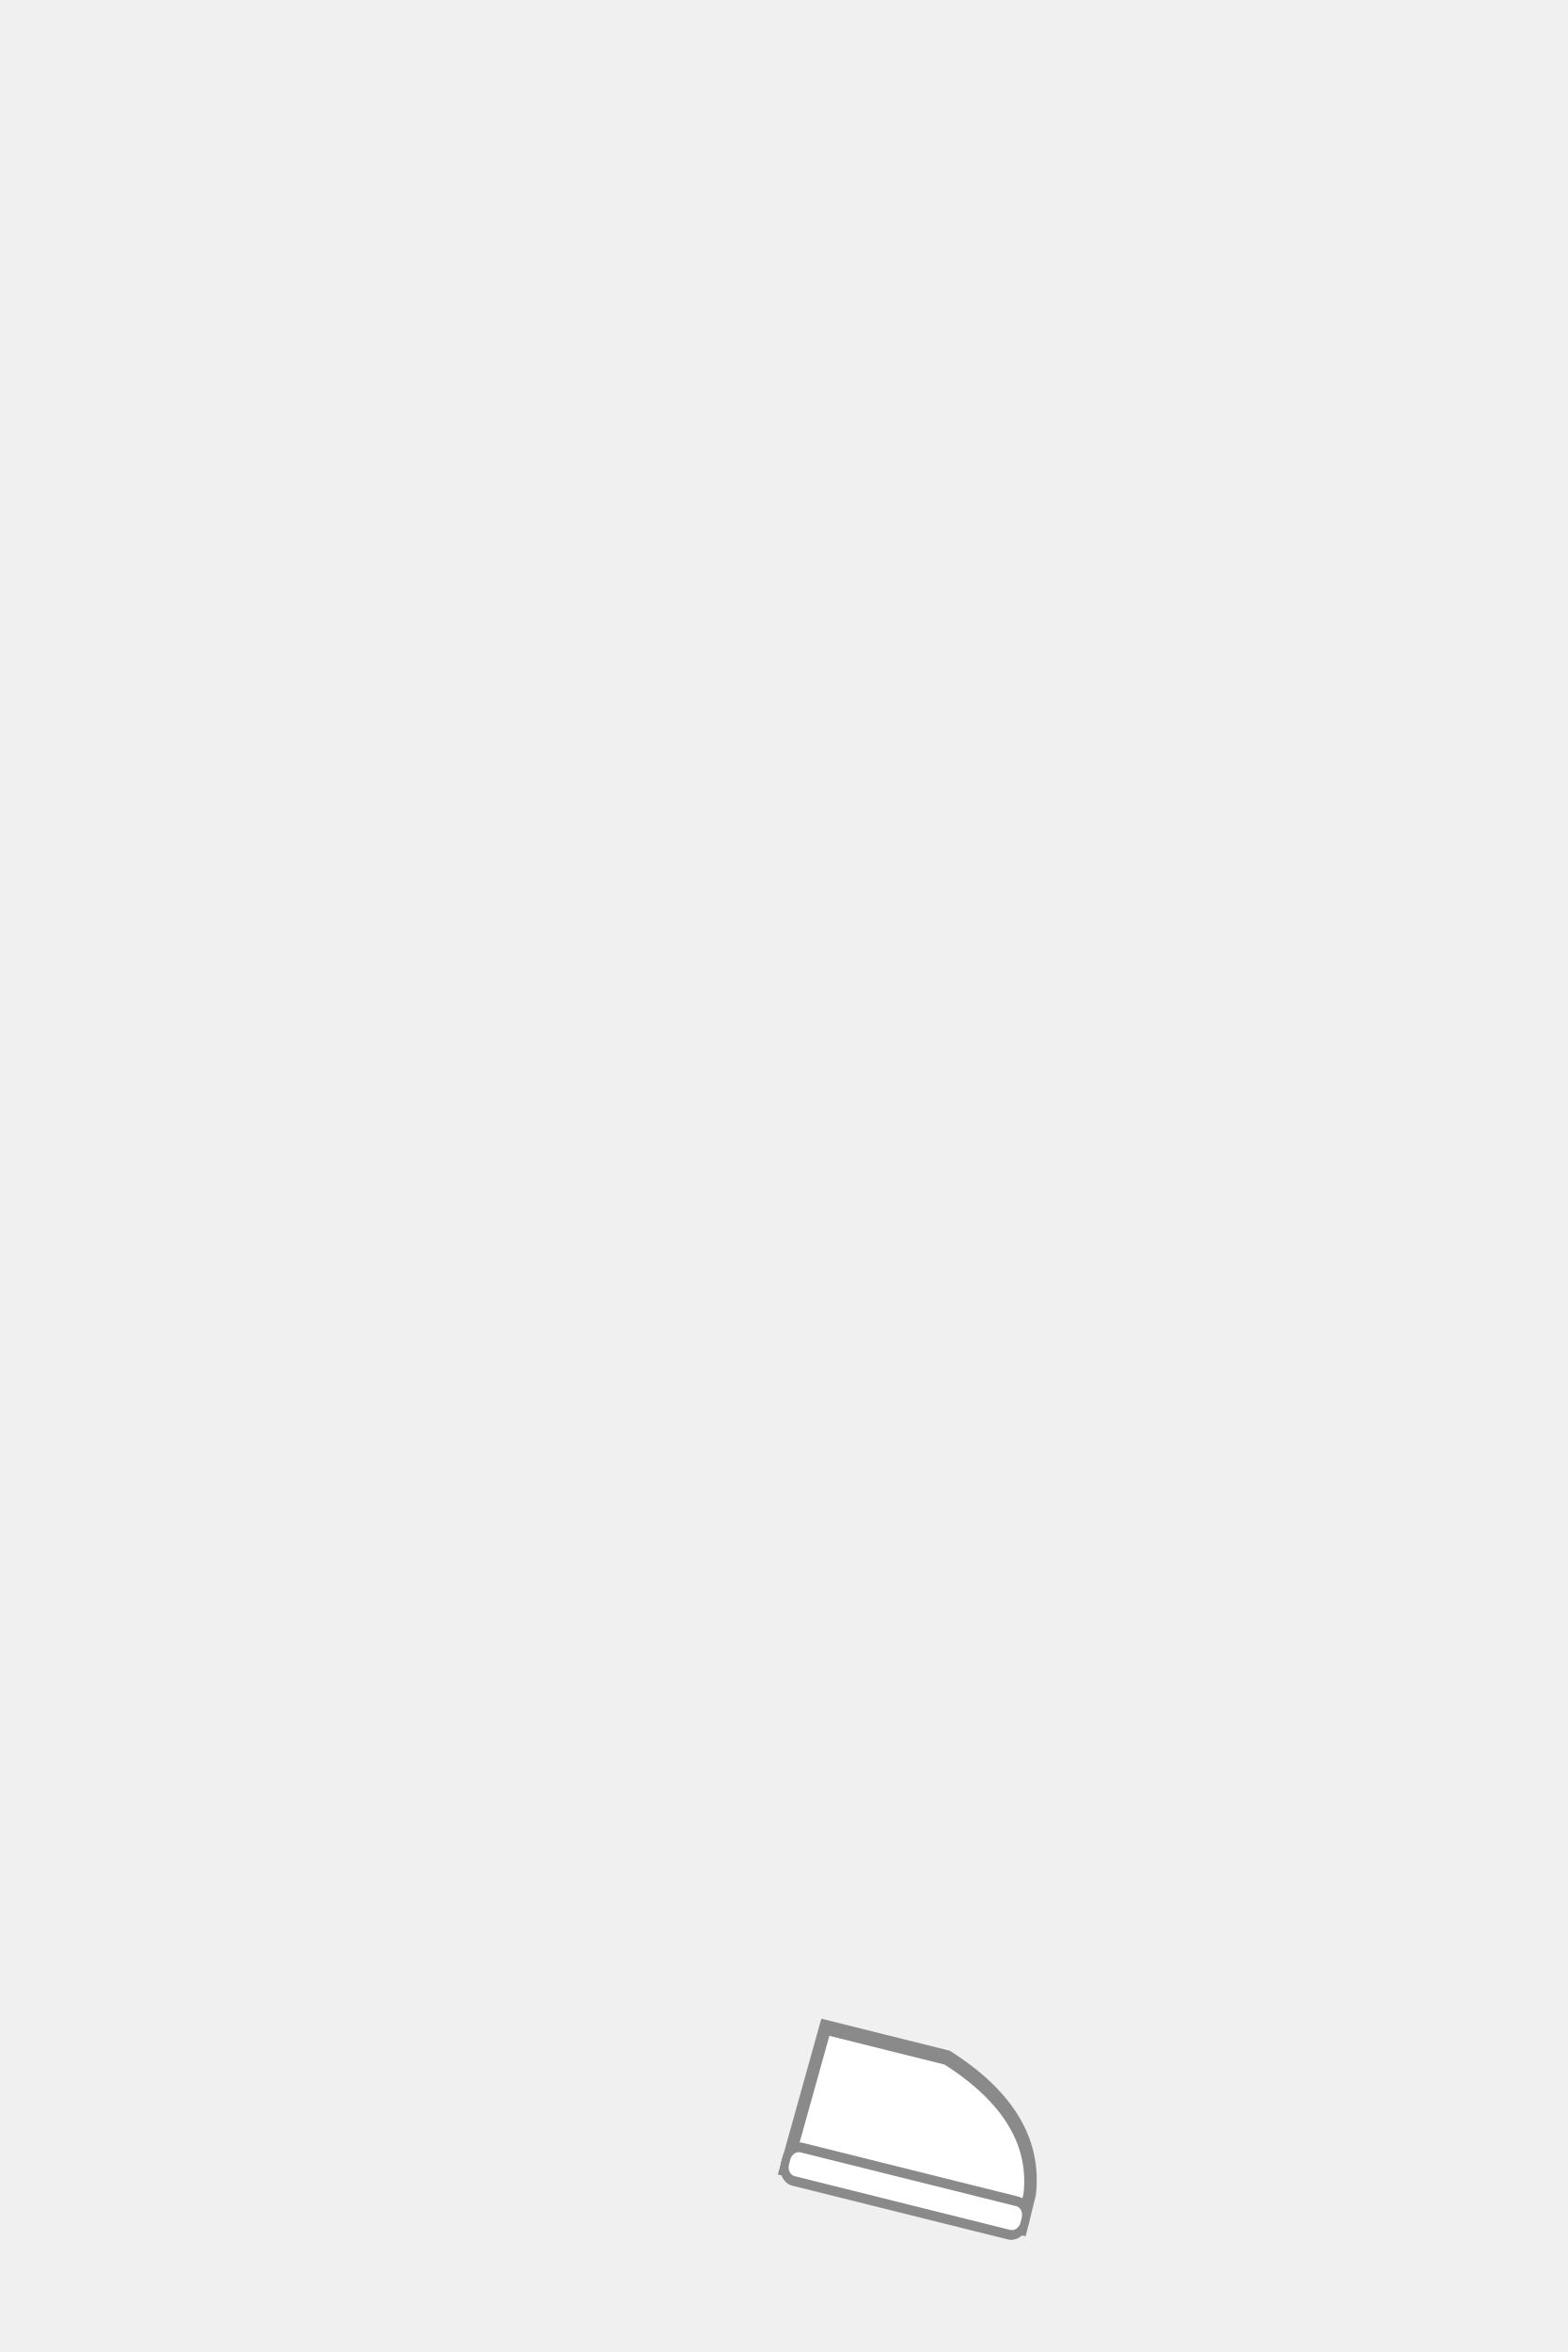
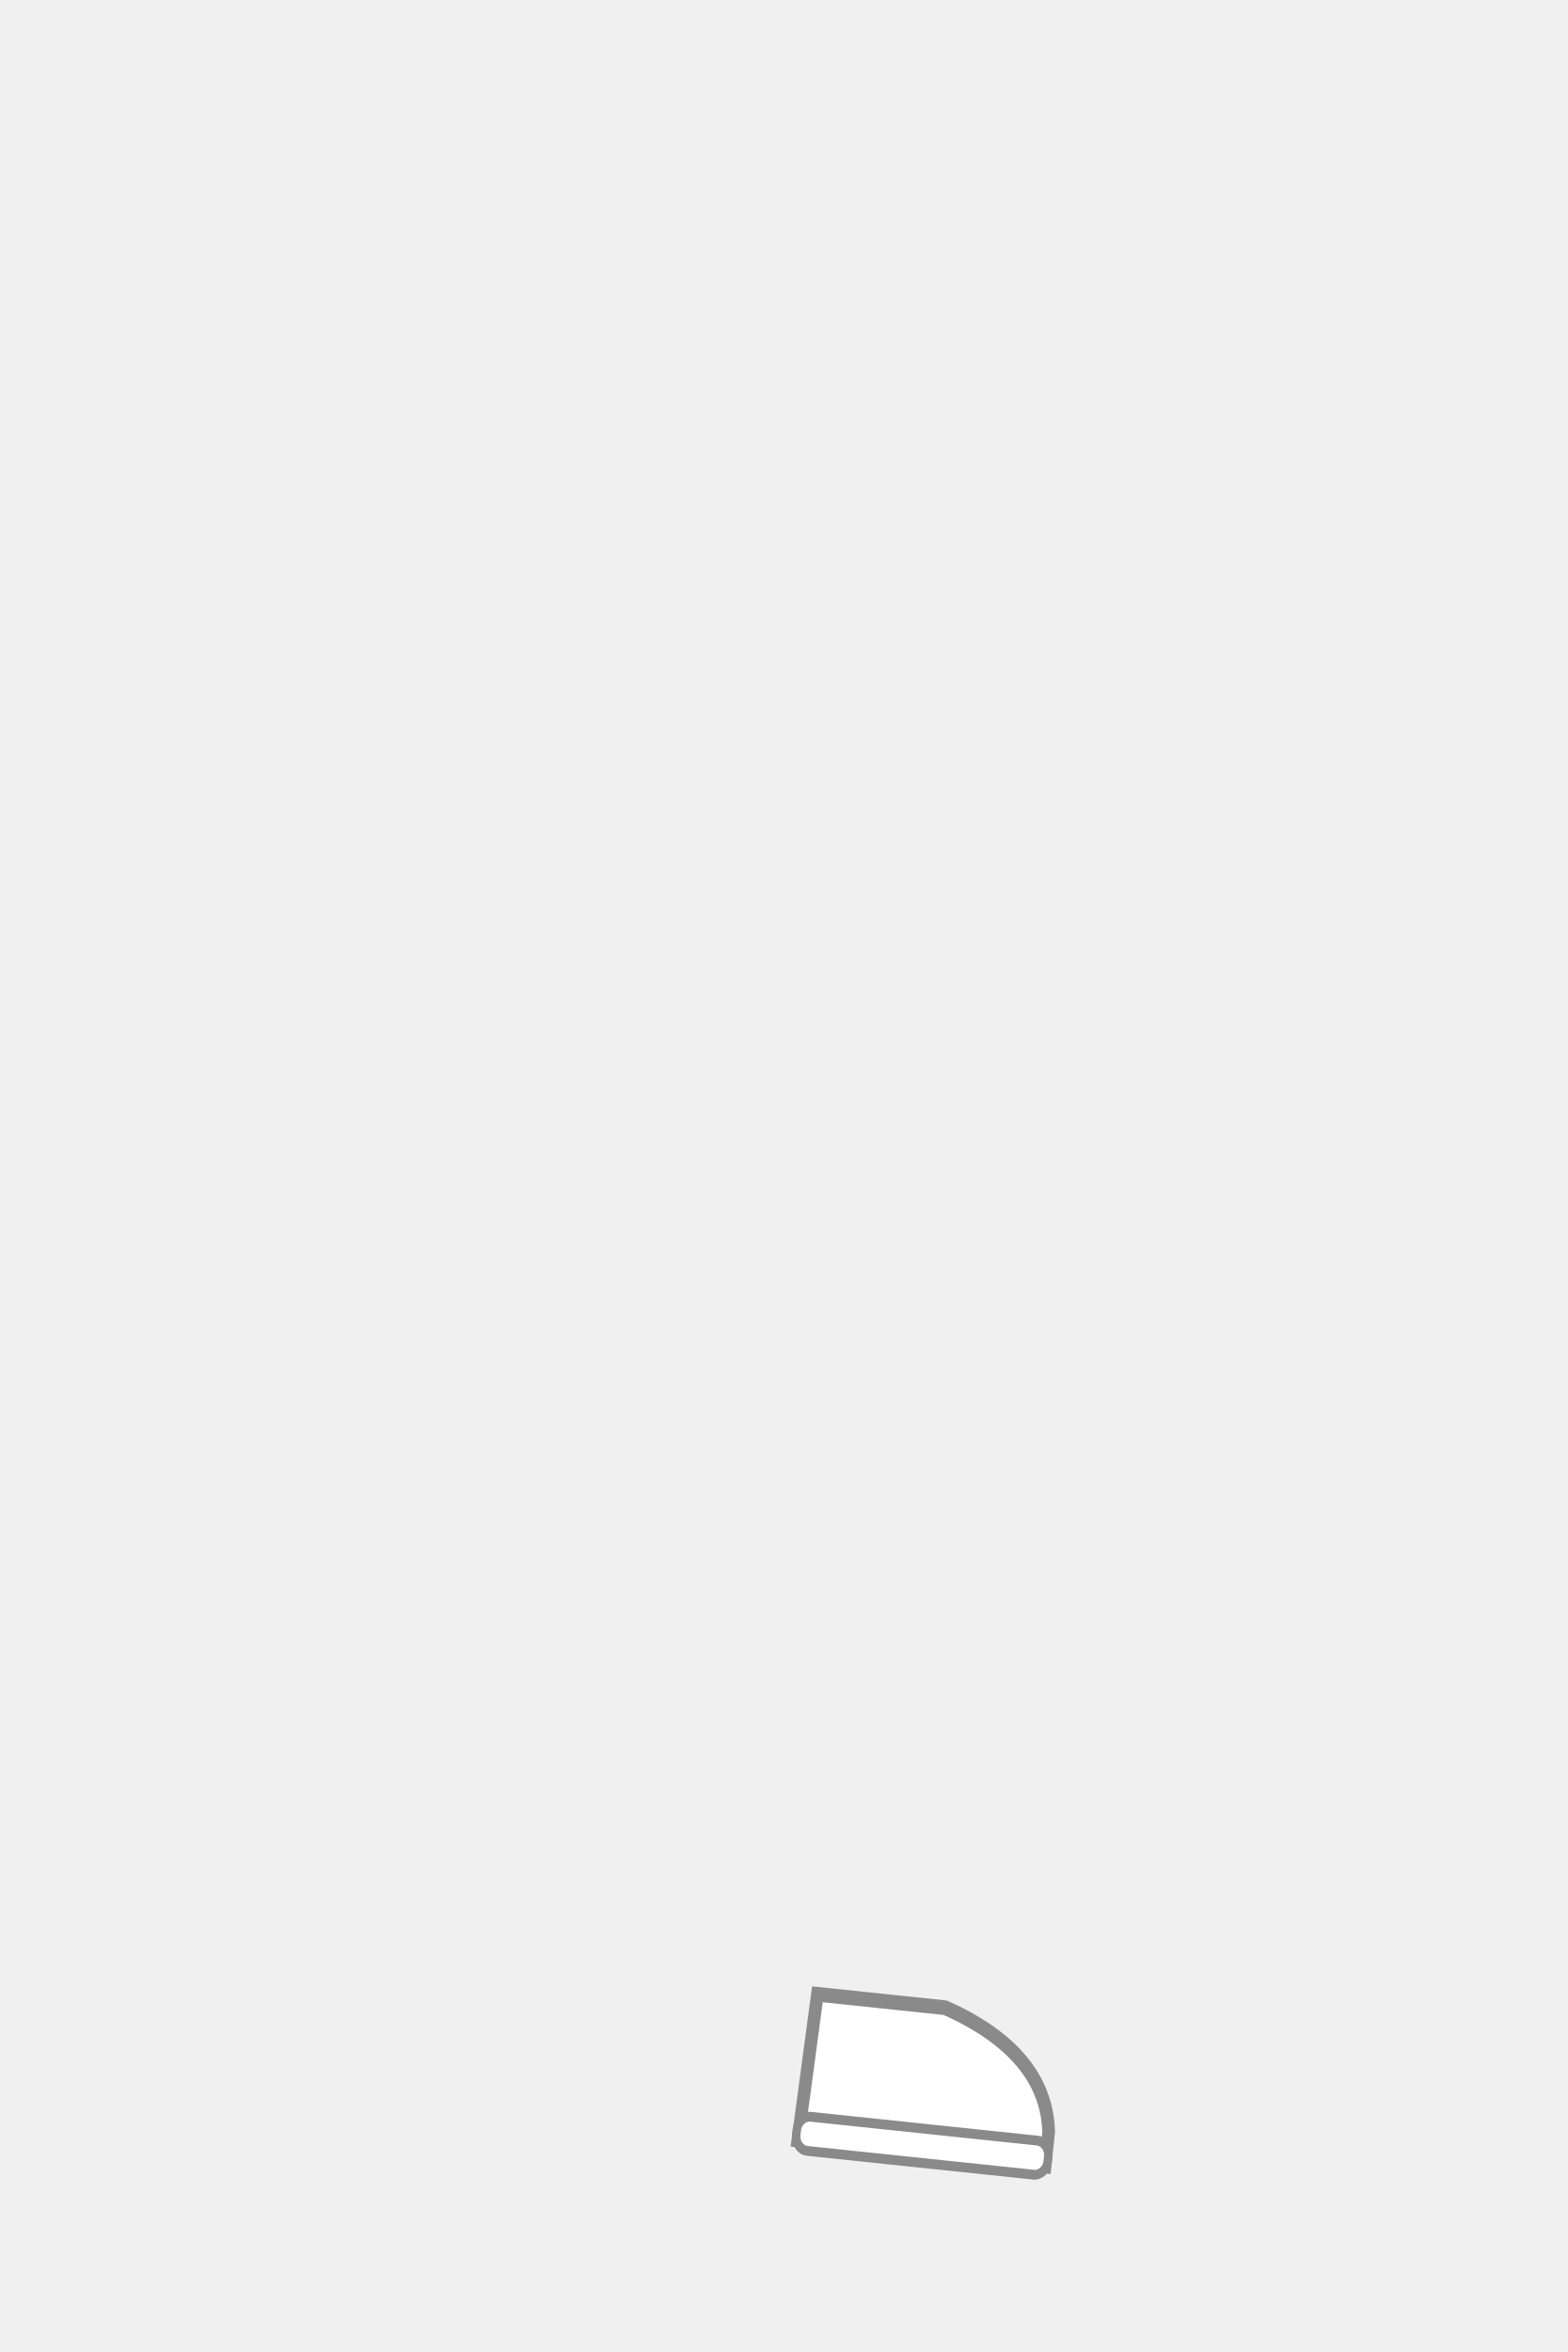
<svg xmlns="http://www.w3.org/2000/svg" width="192" height="288" viewBox="0 0 192 288">
  <g transform="translate(108 258) scale(3)">
-     <g transform="rotate(14) scale(0.84 1)">
+     <g transform="rotate(6) scale(0.86 1) translate(0 -1.7)">
      <path d="M -3.6 -2.6 L 2.5 -2.6 Q 7.5 -1.2 8 2 L 8 3.4 L -3.8 3.4 Z" fill="#ffffff" stroke="#8a8a8a" stroke-width="0.6" />
      <path d="M -3.3 2.4 H 7.5 A 0.6 0.6 0 0 1 8.1 3 V 3.2 A 0.6 0.6 0 0 1 7.5 3.8 H -3.3 A 0.6 0.6 0 0 1 -3.9 3.2 V 3 A 0.6 0.6 0 0 1 -3.3 2.4 Z" fill="#ffffff" stroke="#8a8a8a" stroke-width="0.4" />
    </g>
  </g>
</svg>
